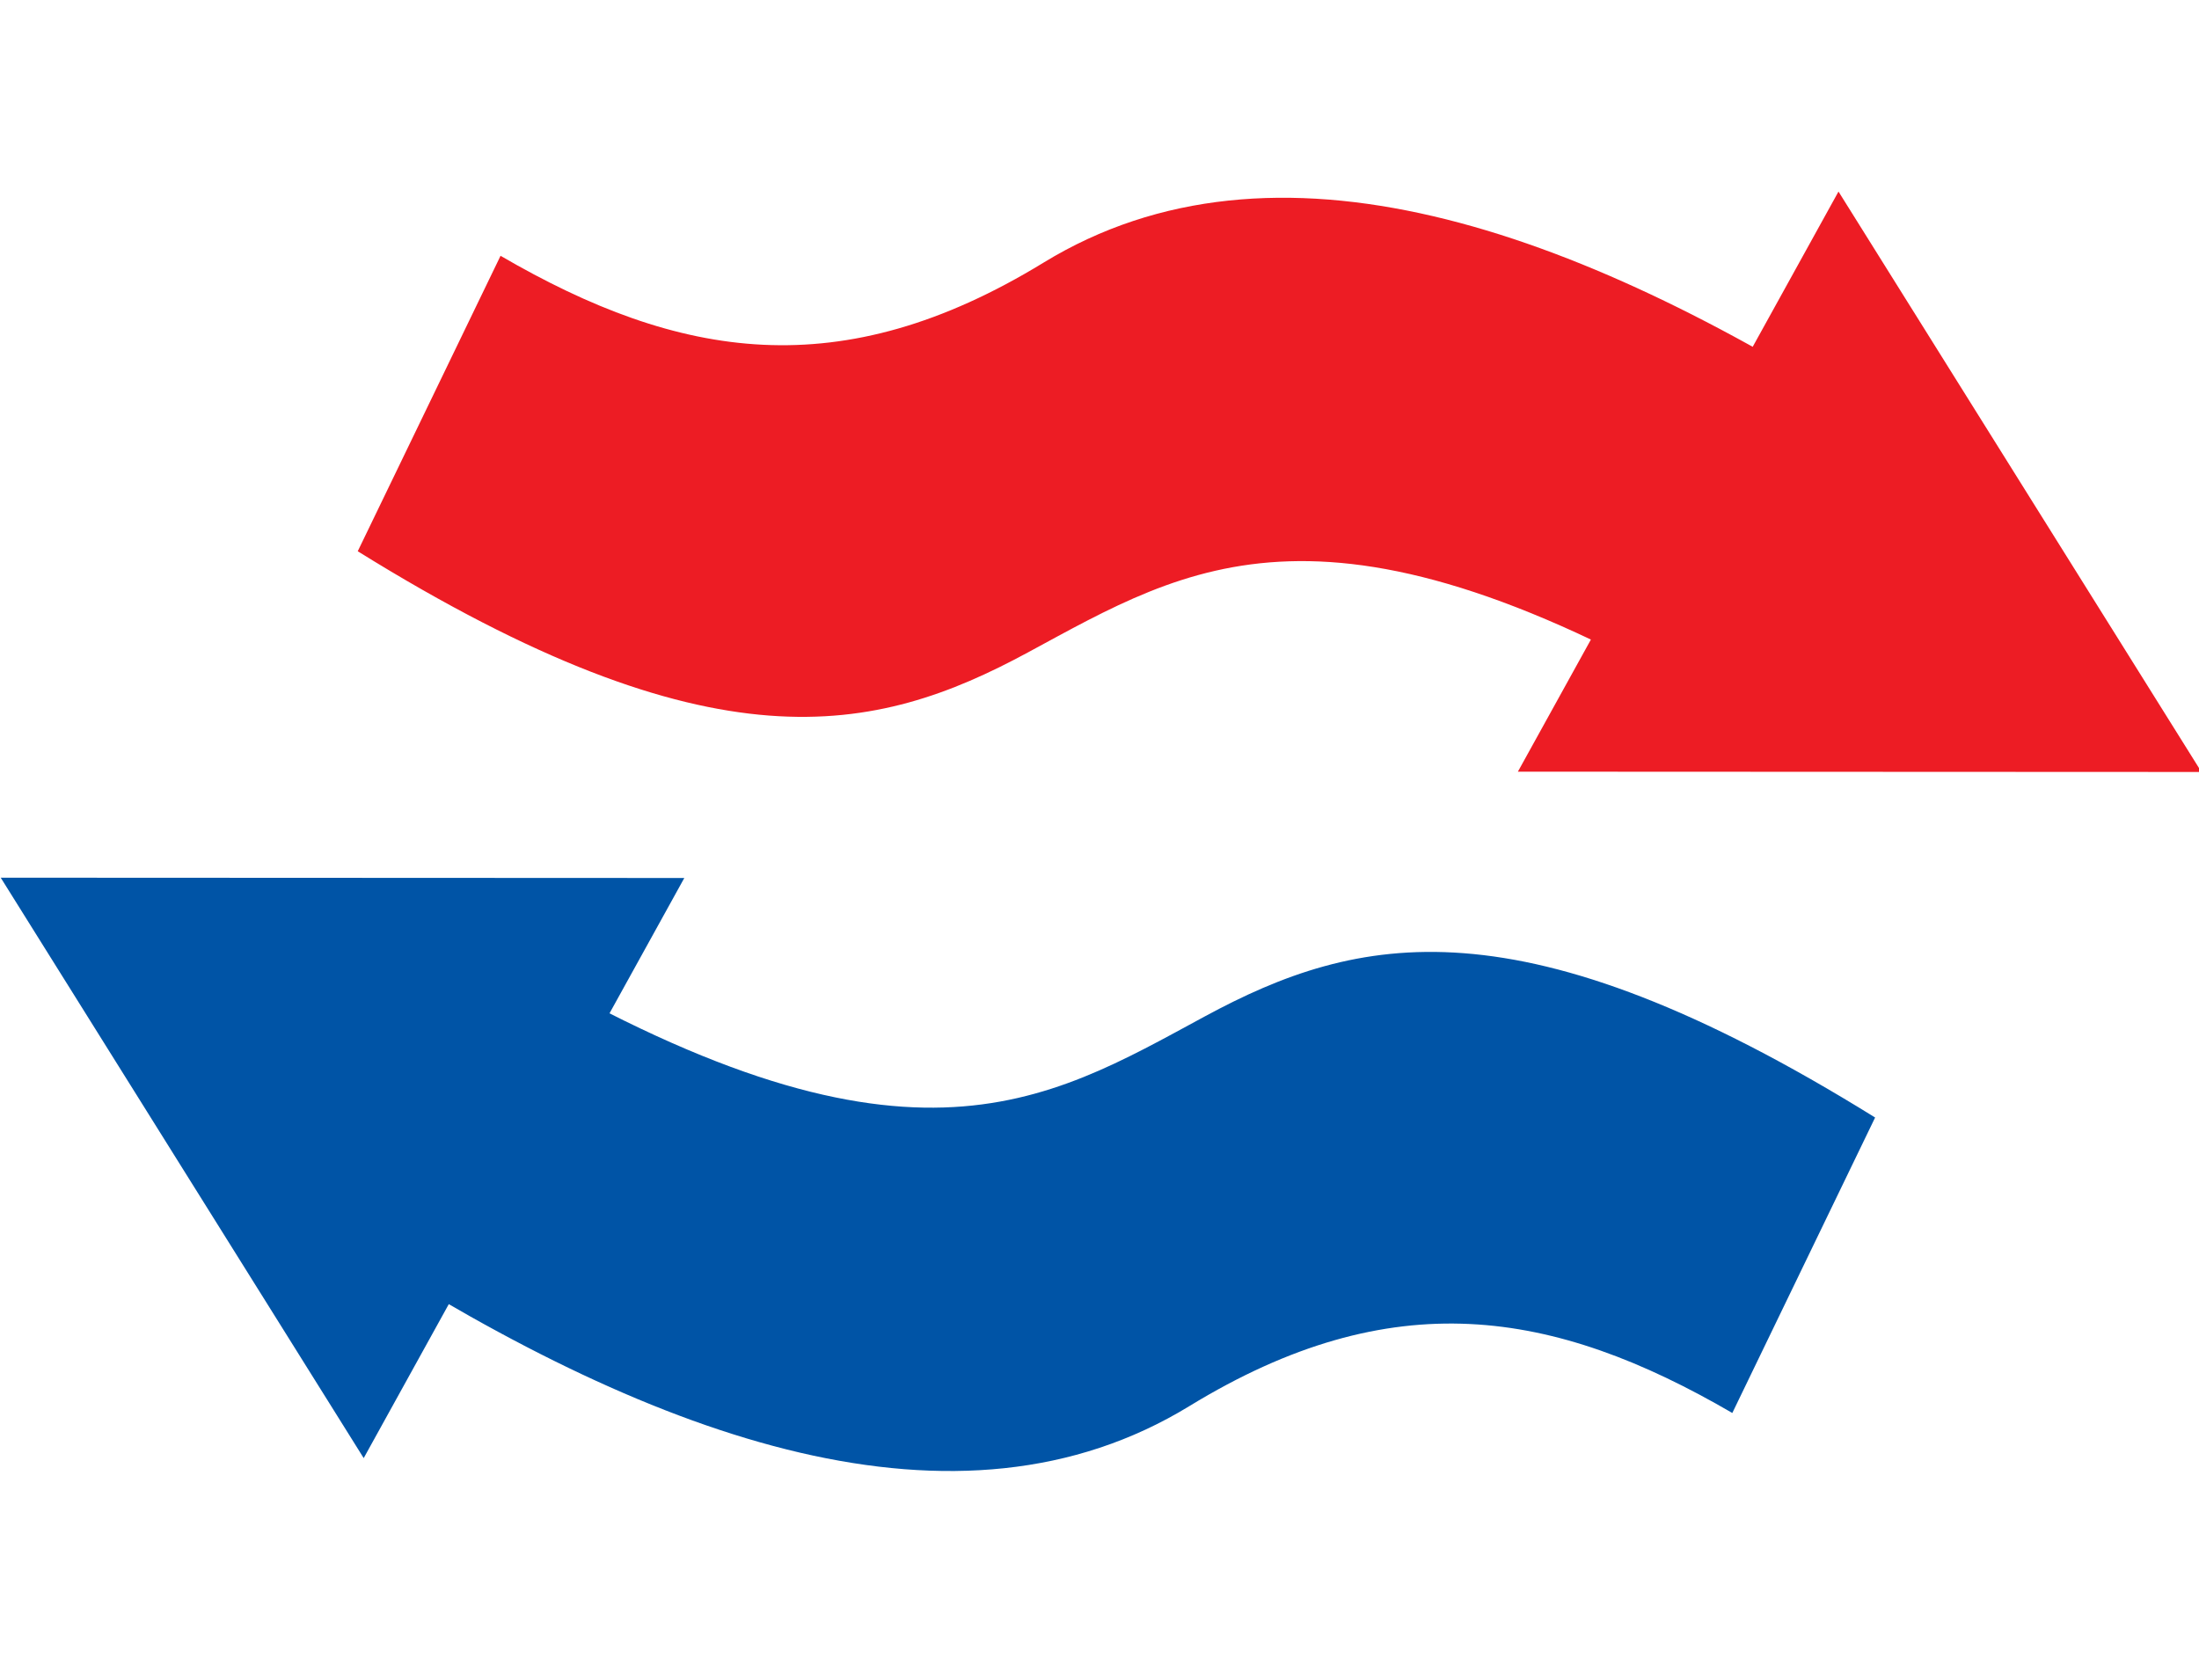
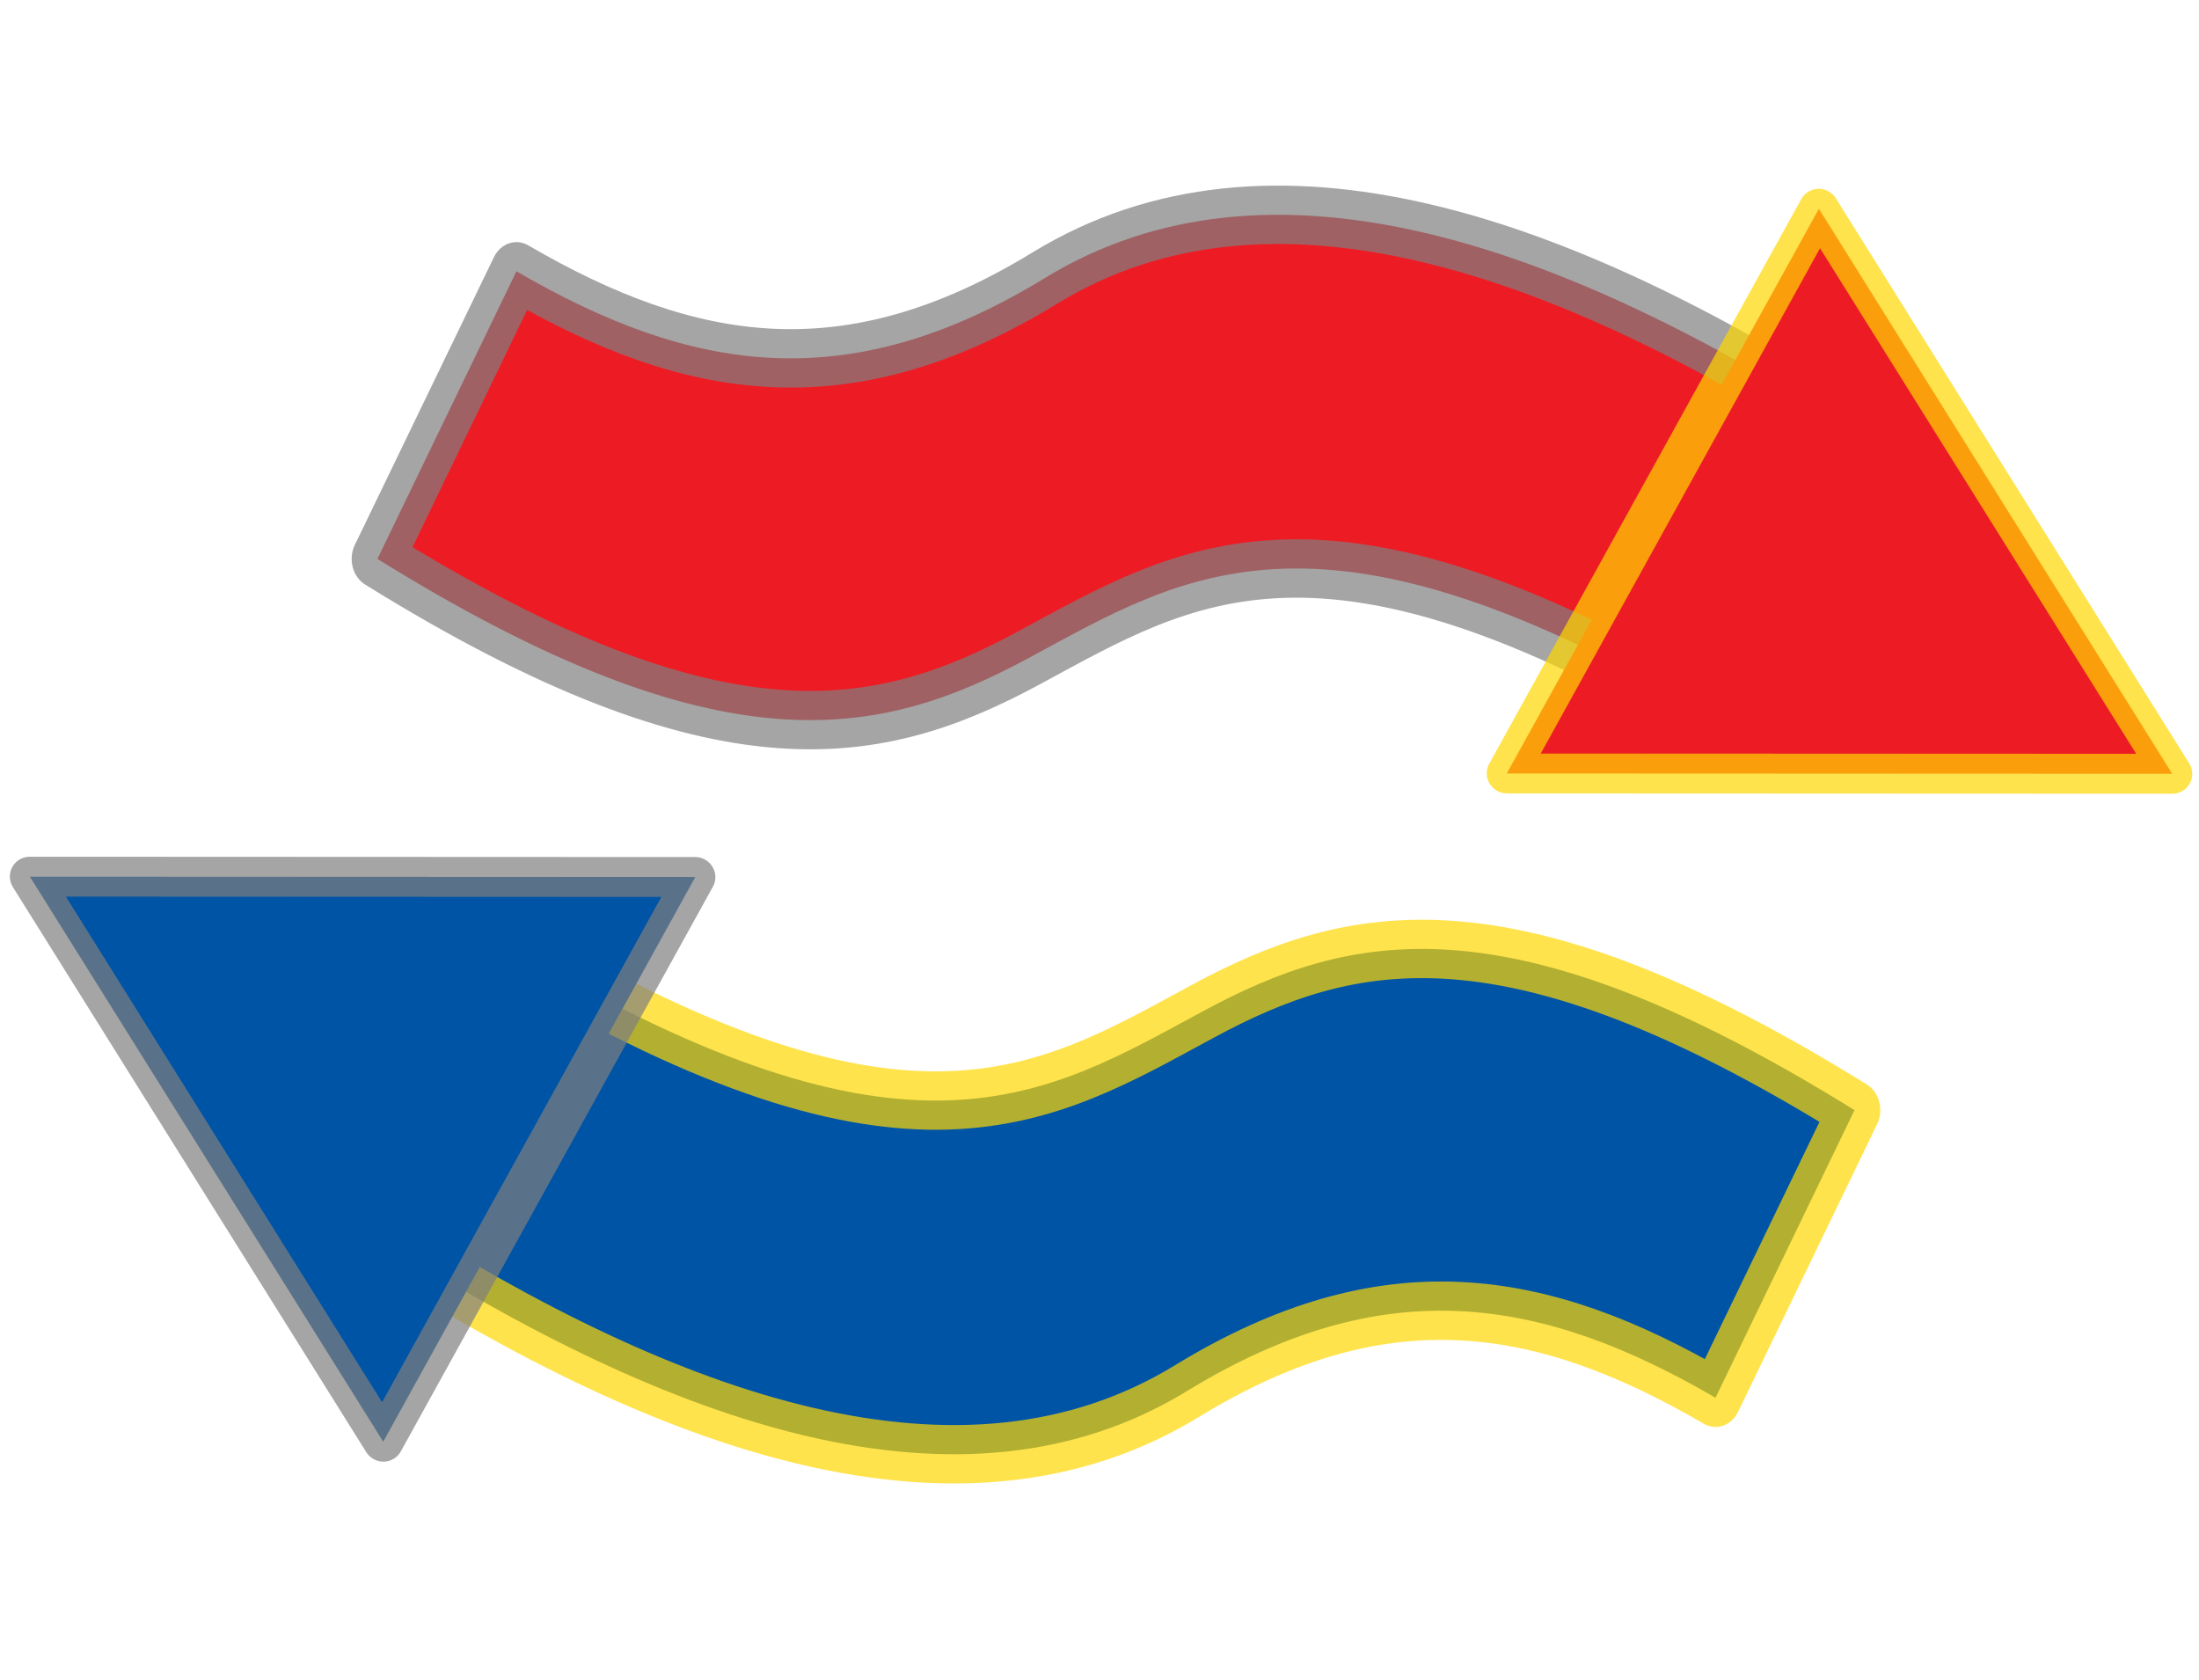
- <svg xmlns="http://www.w3.org/2000/svg" xml:space="preserve" width="176pt" height="134.4pt" style="shape-rendering:geometricPrecision; text-rendering:geometricPrecision; image-rendering:optimizeQuality; fill-rule:evenodd; clip-rule:evenodd" viewBox="0 0 220 168" id="svg1410" version="1.0">
-   <defs />
+ <svg xmlns="http://www.w3.org/2000/svg" xml:space="preserve" width="176pt" height="134.4pt" style="shape-rendering:geometricPrecision; text-rendering:geometricPrecision; image-rendering:optimizeQuality; fill-rule:evenodd; clip-rule:evenodd" viewBox="-3 0 226 168" id="svg1410" version="1.0">
  <g transform="matrix(0.882325,0,0,1,15.01677,0)">
-     <path class="fil1" d="M 179.405,71.59 C 133.583,47.584 117.829,56.548 99.548,65.268 C 82.223,73.534 63.858,77.235 23.544,55.152 L 39.736,25.592 C 60.031,36.01 78.312,38.681 101.296,26.281 C 127.487,12.148 161.444,22.747 195.597,42.03 L 179.405,71.59 L 179.405,71.59 z " id="path1422" style="fill:#ed1c24;fill-opacity:1" />
-     <path class="fil1" d="M 39.736,95.367 C 85.558,119.373 101.312,110.41 119.593,101.69 C 136.918,93.424 155.282,89.722 195.597,111.805 L 179.405,141.365 C 159.11,130.947 140.829,128.276 117.845,140.676 C 91.654,154.81 57.697,144.21 23.544,124.927 L 39.736,95.367 L 39.736,95.367 z " id="path1324" style="fill:#0054a6;fill-opacity:1;fill-rule:evenodd" />
+     <path stroke-linejoin="round" stroke="gray" stroke-width="6" stroke-opacity="0.7" class="fil1" d="M 179.405,71.59 C 133.583,47.584 117.829,56.548 99.548,65.268 C 82.223,73.534 63.858,77.235 23.544,55.152 L 39.736,25.592 C 60.031,36.01 78.312,38.681 101.296,26.281 C 127.487,12.148 161.444,22.747 195.597,42.03 L 179.405,71.59 L 179.405,71.59 z " id="path1422" style="fill:#ed1c24;fill-opacity:1" />
+     <path stroke-linejoin="round" stroke="gold" stroke-width="6" stroke-opacity="0.7" class="fil1" d="M 39.736,95.367 C 85.558,119.373 101.312,110.41 119.593,101.69 C 136.918,93.424 155.282,89.722 195.597,111.805 L 179.405,141.365 C 159.11,130.947 140.829,128.276 117.845,140.676 C 91.654,154.81 57.697,144.21 23.544,124.927 L 39.736,95.367 L 39.736,95.367 z " id="path1324" style="fill:#0054a6;fill-opacity:1;fill-rule:evenodd" />
  </g>
-   <polygon style="fill:#ed1c24;fill-opacity:1" id="polygon1426" points="176.499,0 220.001,24.401 176.499,48.651 176.499,0 " class="fil1" transform="matrix(1.204575,0.66571,-0.659295,1.192968,-28.67327,-98.33232)" />
-   <polygon style="fill:#0054a6;fill-opacity:1;fill-rule:evenodd" id="polygon1326" points="176.499,0 220.001,24.401 176.499,48.651 176.499,0 " class="fil1" transform="matrix(-1.204575,-0.66571,0.659295,-1.192968,248.9927,263.3773)" />
+   <polygon stroke-linejoin="round" stroke="gold" stroke-width="3" stroke-opacity="0.7" style="fill:#ed1c24;fill-opacity:1" id="polygon1426" points="176.499,0 220.001,24.401 176.499,48.651 176.499,0 " class="fil1" transform="matrix(1.204575,0.66571,-0.659295,1.192968,-28.67327,-98.33232)" />
+   <polygon stroke-linejoin="round" stroke="gray" stroke-width="3" stroke-opacity="0.7" style="fill:#0054a6;fill-opacity:1;fill-rule:evenodd" id="polygon1326" points="176.499,0 220.001,24.401 176.499,48.651 176.499,0 " class="fil1" transform="matrix(-1.204575,-0.66571,0.659295,-1.192968,248.9927,263.3773)" />
</svg>
